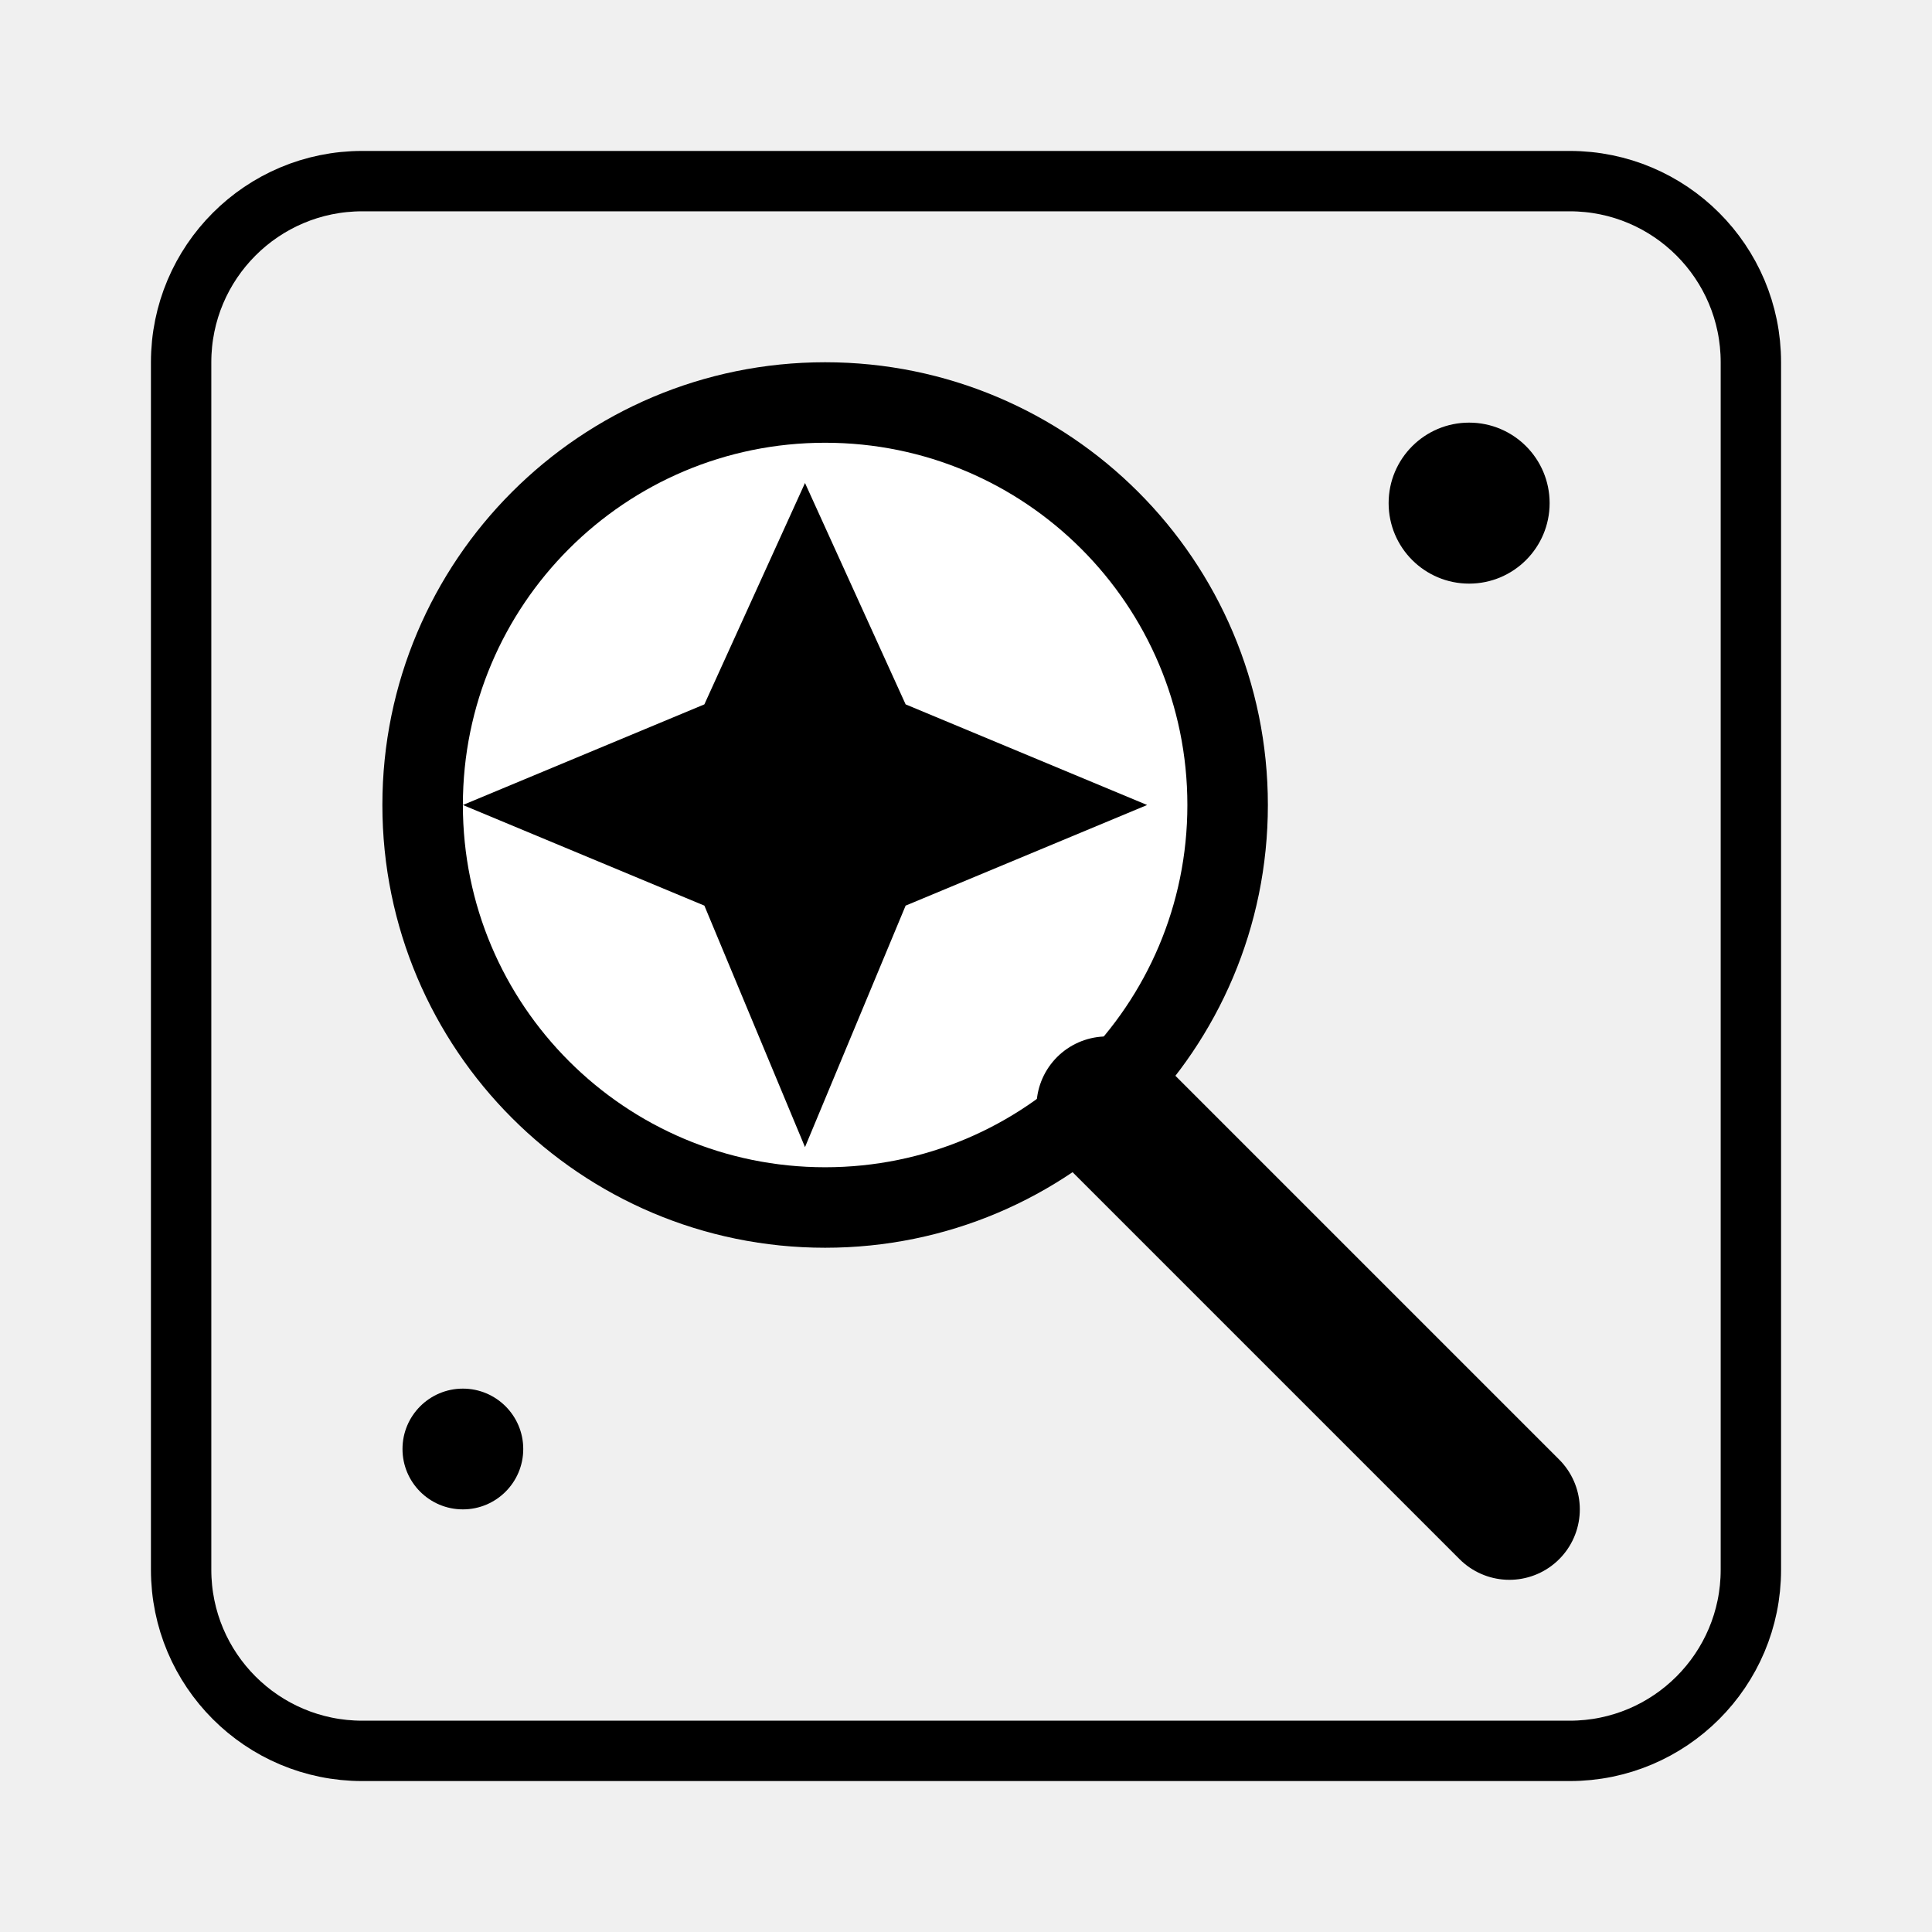
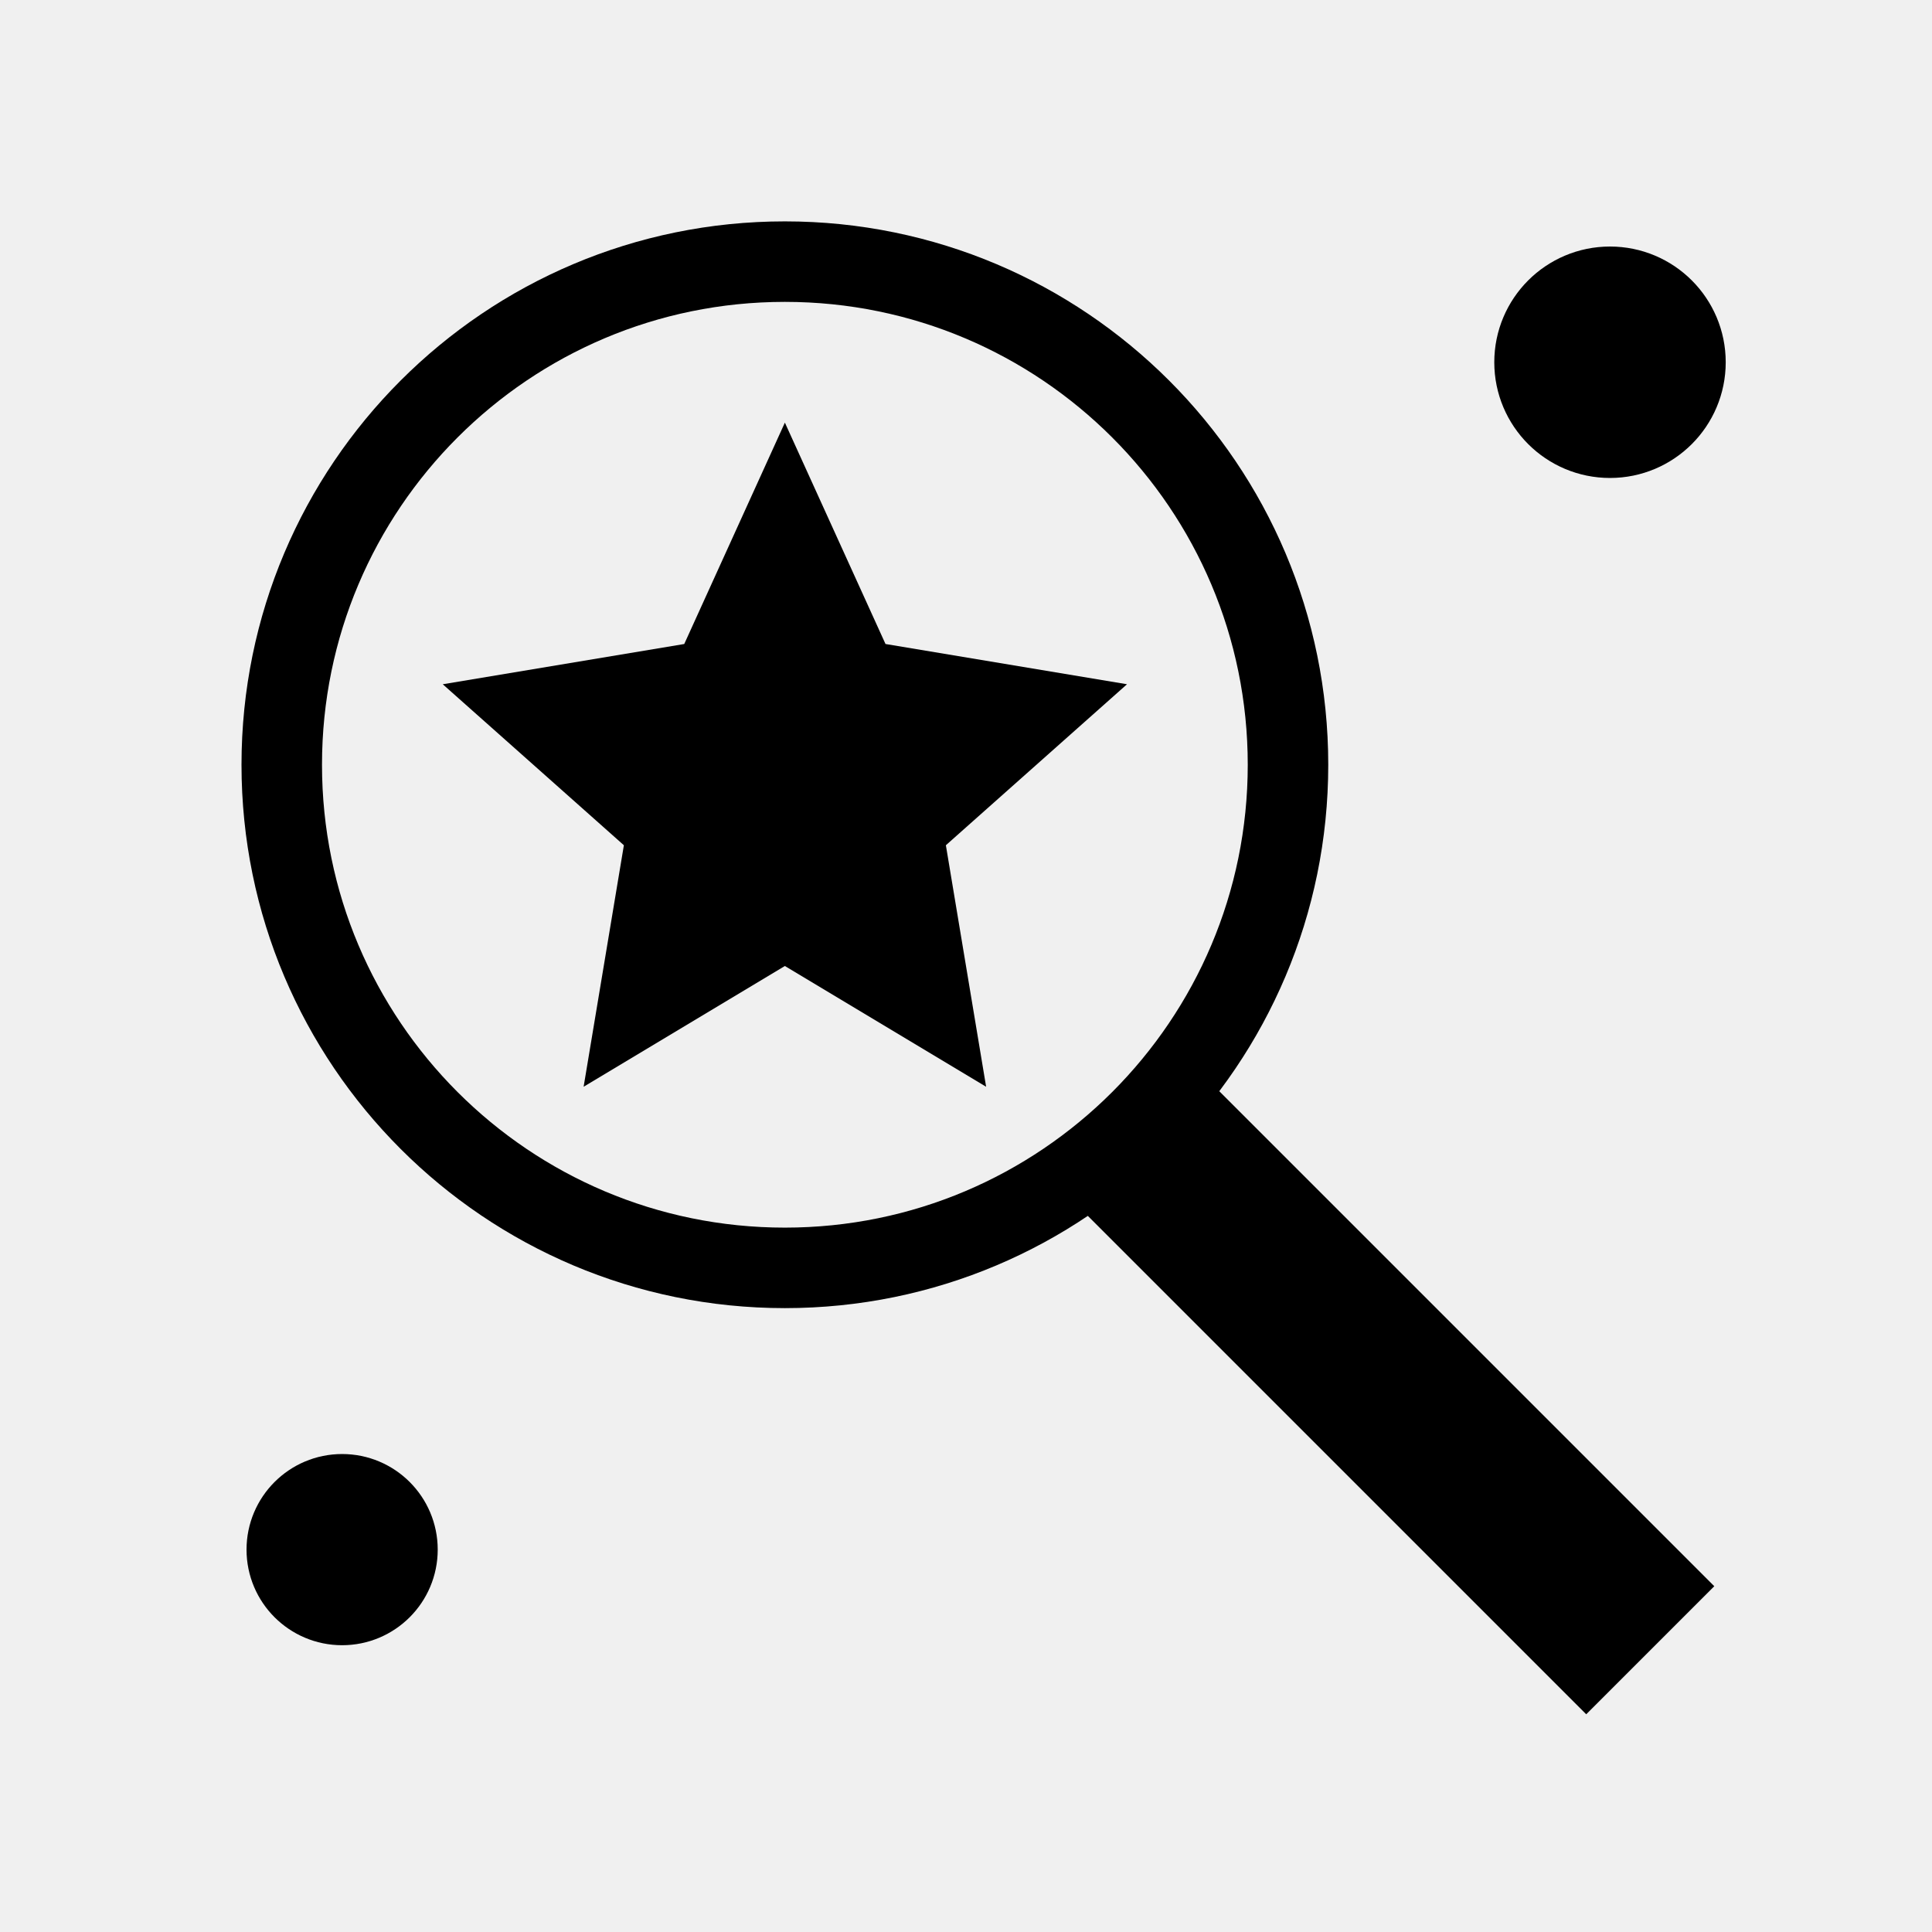
- <svg xmlns="http://www.w3.org/2000/svg" viewBox="0 0 96 96" width="96" height="96" fill="none" stroke="black" stroke-width="3" stroke-linecap="round" stroke-linejoin="round">
-   <rect x="9" y="9" width="78" height="78" rx="9" stroke-width="3" />
-   <circle cx="41" cy="40" r="20" fill="white" stroke-width="4" />
-   <polyline points="55,55 75,75" stroke-width="7" />
-   <polygon points="40,24 45,35 57,40 45,45 40,57 35,45 23,40 35,35" fill="black" stroke="none" />
-   <circle cx="73" cy="25" r="4" fill="black" stroke="none" />
-   <circle cx="23" cy="72" r="3" fill="black" stroke="none" />
+ <svg xmlns="http://www.w3.org/2000/svg" viewBox="0 0 96 96" fill="none" stroke="black" stroke-width="3.5">
+   <circle cx="39" cy="38" r="25" stroke-width="4" />
+   <path d="M 57 57 L 82 82" stroke-width="9" />
+   <polygon points="39,21 44,32 56,34 47,42 49,54 39,48 29,54 31,42 22,34 34,32" fill="black" stroke="none" />
+   <circle cx="80" cy="18" r="4" fill="black" />
+   <circle cx="17" cy="77" r="3" fill="black" />
</svg>
